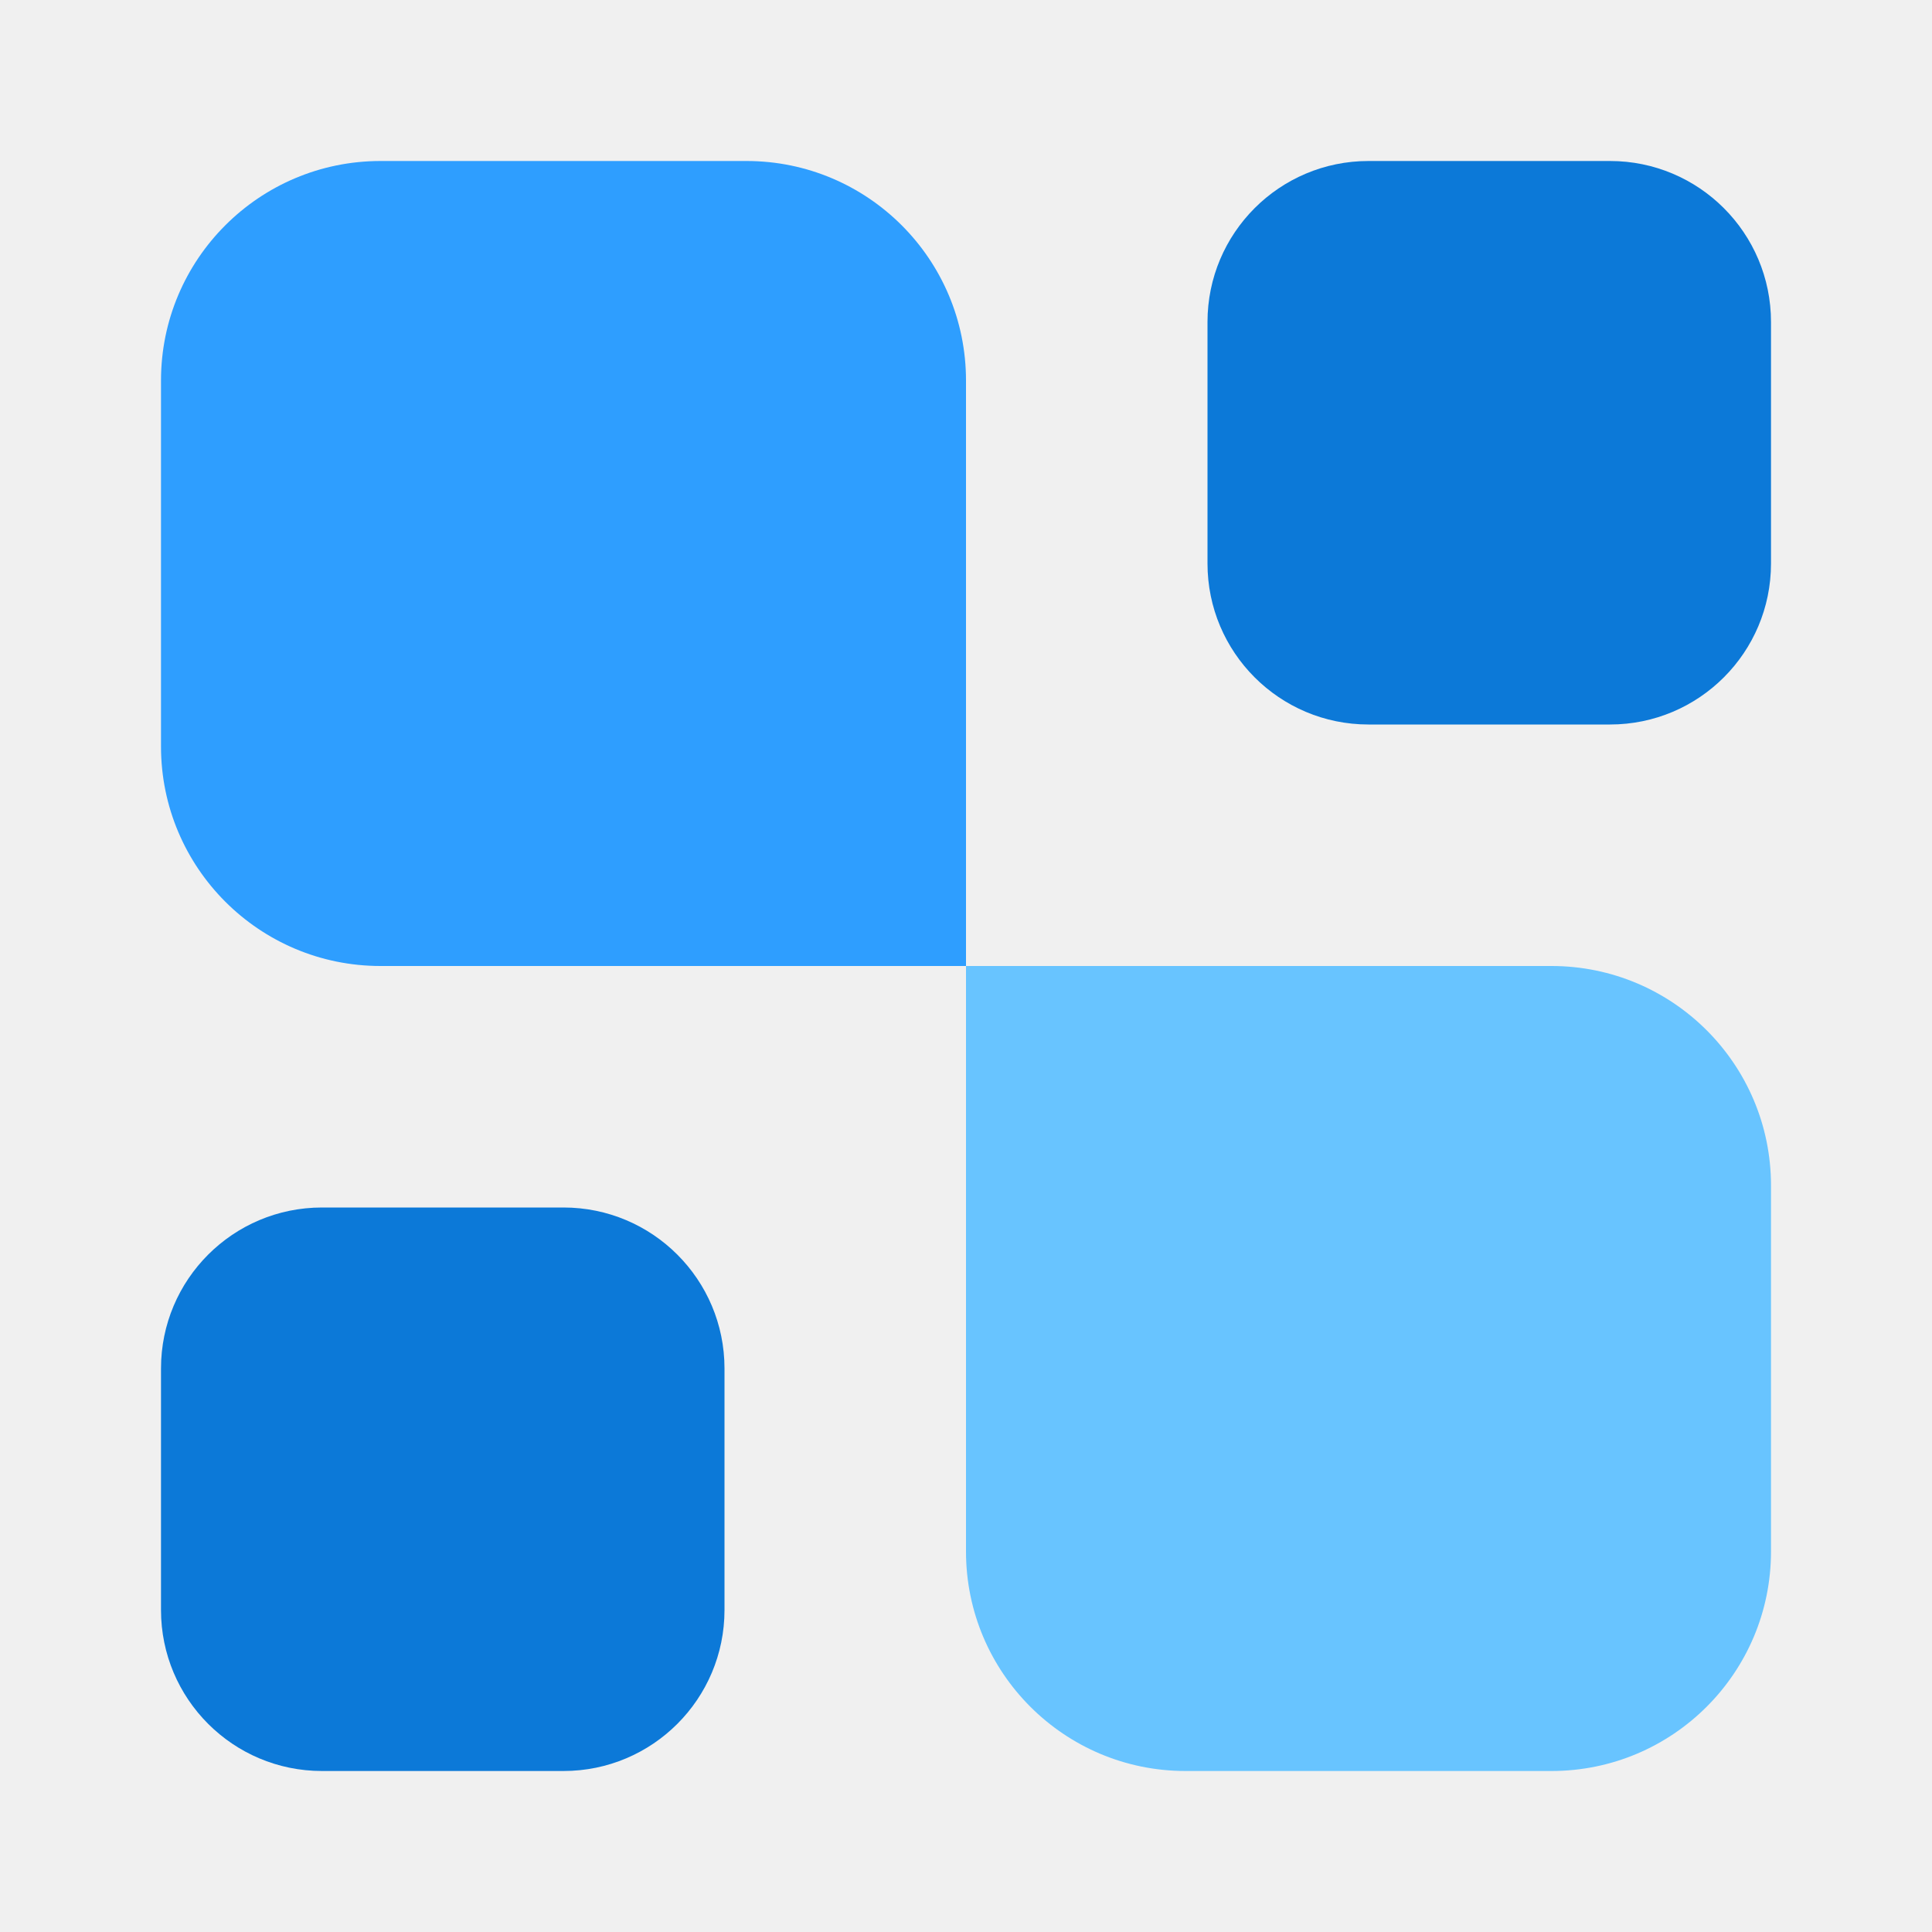
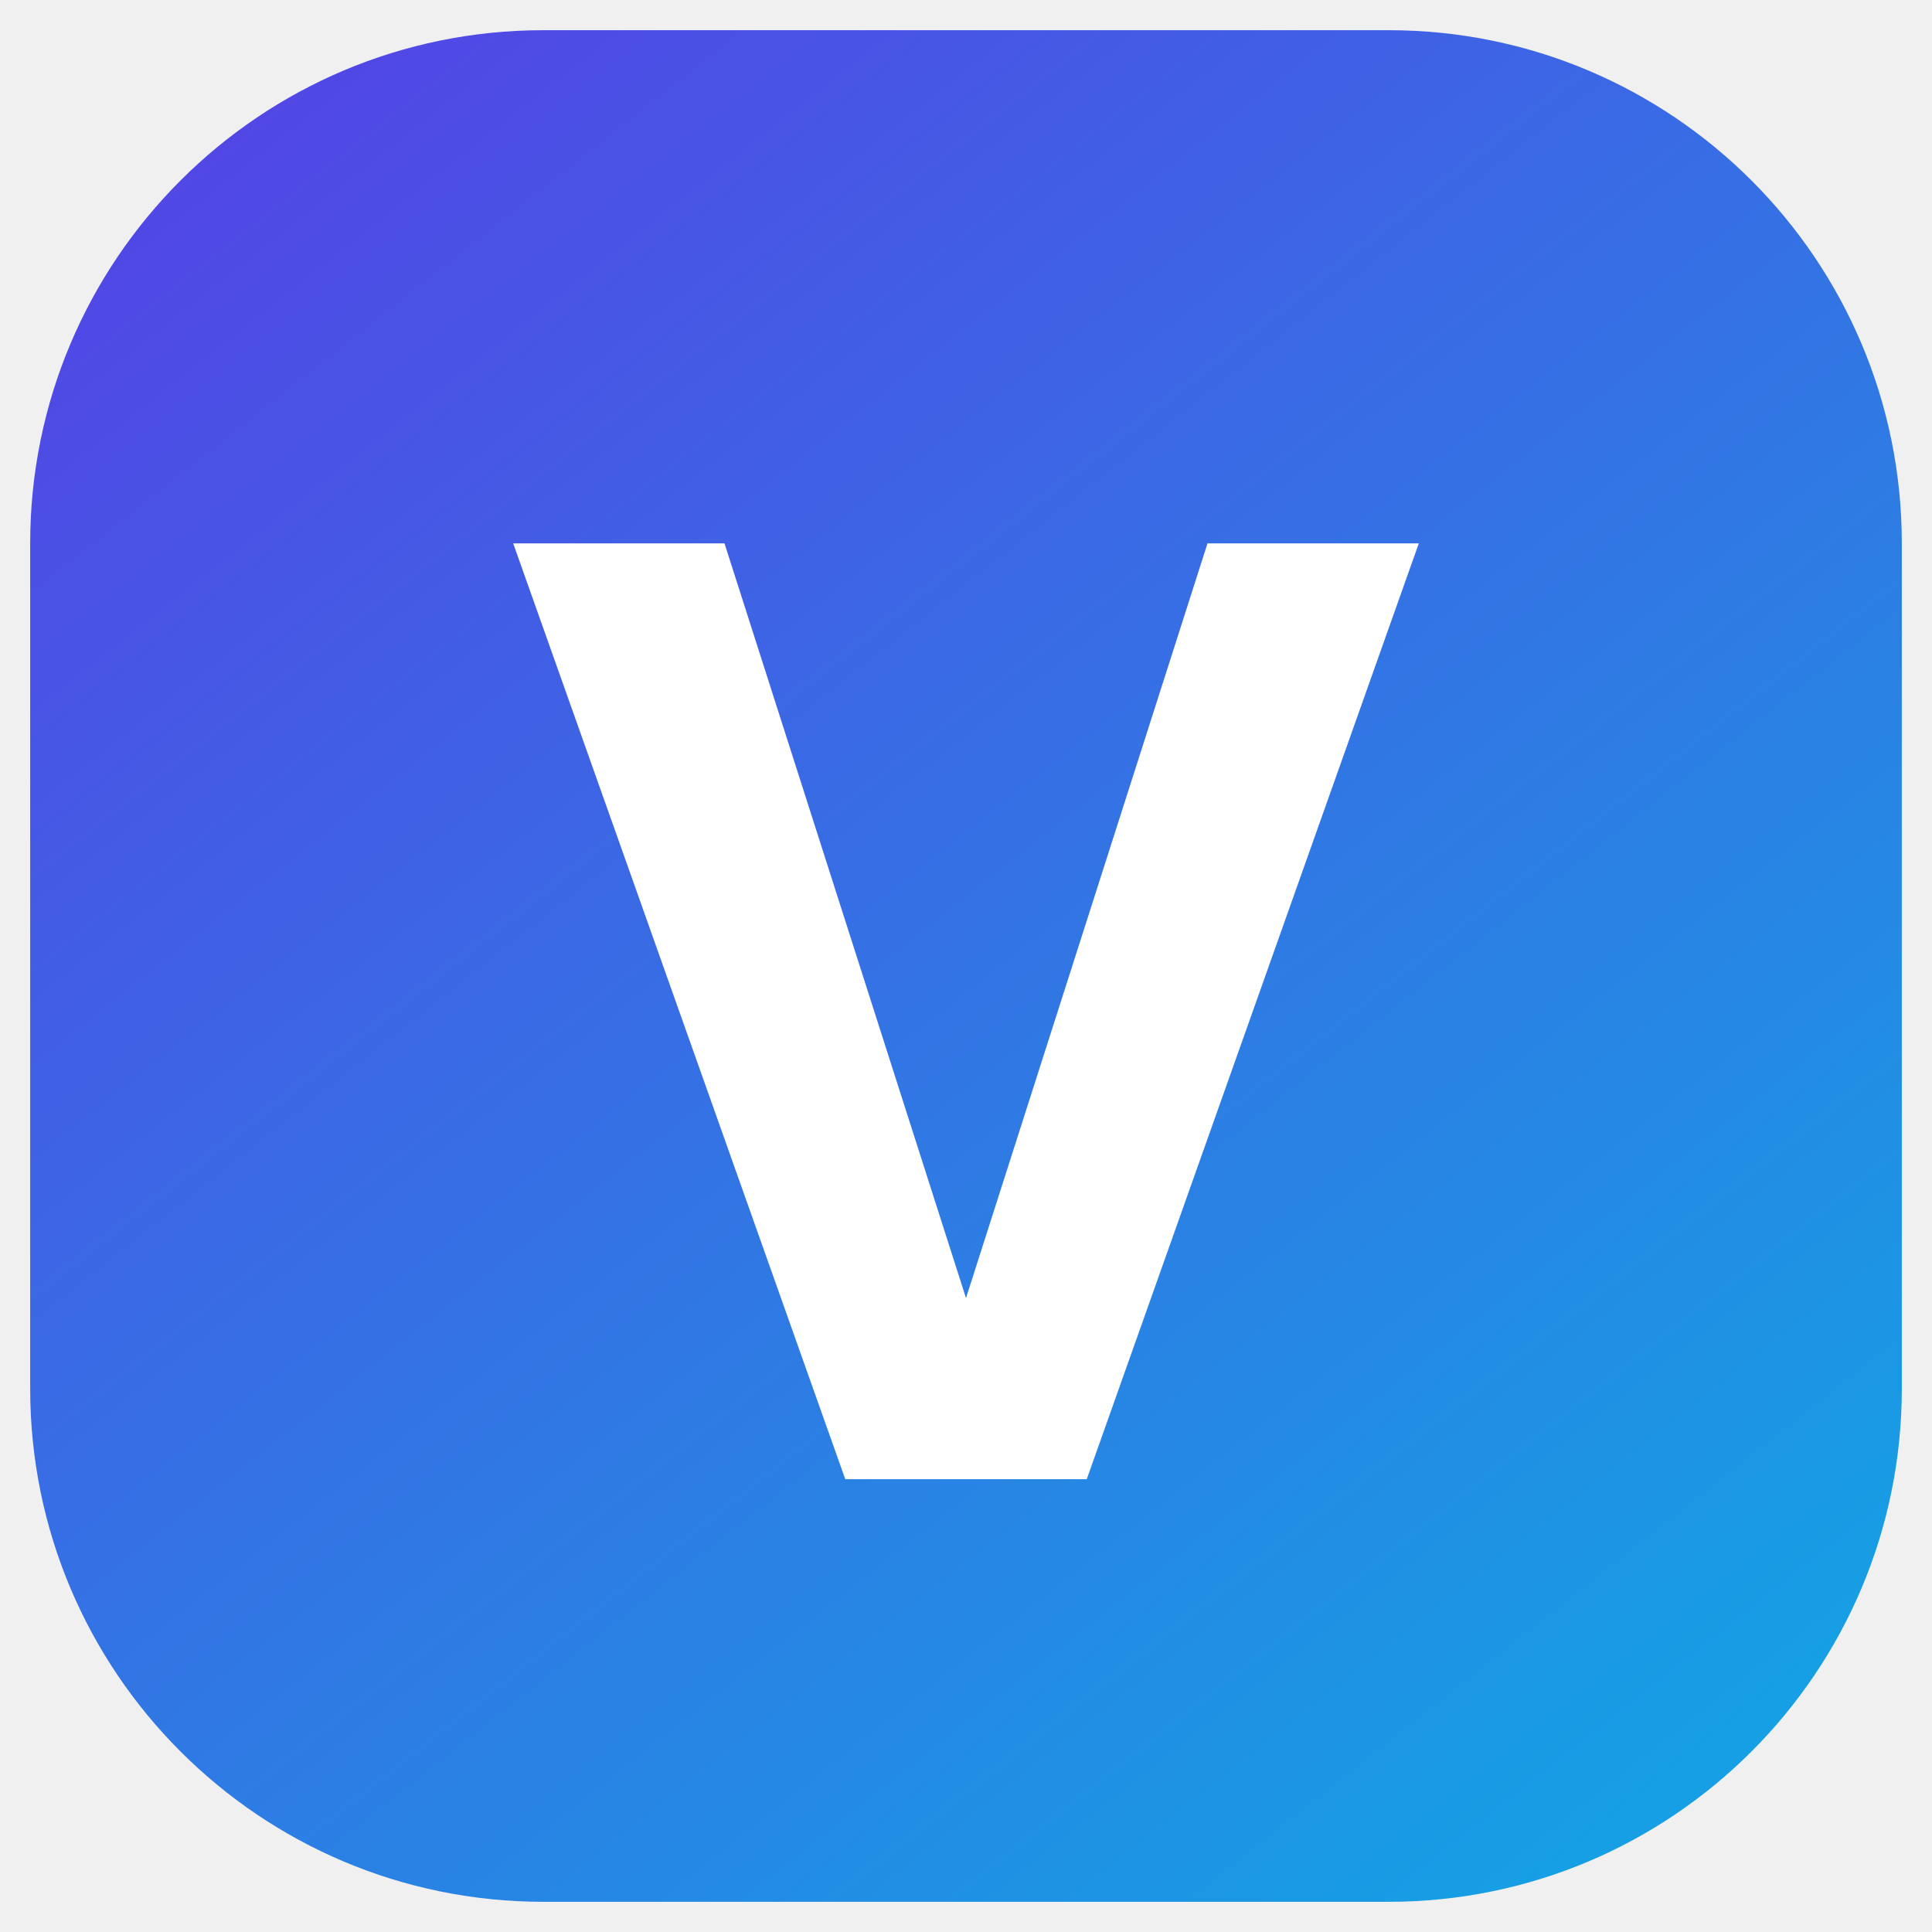
- <svg xmlns="http://www.w3.org/2000/svg" width="24" height="24" viewBox="0 0 24 24" fill="none">
-   <path d="M22 19.273C22 20.779 20.779 22 19.273 22H14.727C13.221 22 12 20.779 12 19.273V12H19.273C20.779 12 22 13.221 22 14.727V19.273Z" fill="#68C4FF" />
-   <path d="M20 2C21.105 2 22 2.895 22 4V7C22 8.105 21.105 9 20 9H17C15.895 9 15 8.105 15 7V4C15 2.895 15.895 2 17 2H20Z" fill="#0C79D8" />
-   <path d="M7 15C8.105 15 9 15.895 9 17V20C9 21.105 8.105 22 7 22H4C2.895 22 2 21.105 2 20V17C2 15.895 2.895 15 4 15H7Z" fill="#0C79D8" />
-   <path d="M12 12H4.727C3.221 12 2 10.779 2 9.273V4.727C2 3.221 3.221 2 4.727 2H9.273C10.779 2 12 3.221 12 4.727V12Z" fill="#2E9EFF" />
+ <svg xmlns="http://www.w3.org/2000/svg" width="64" height="64" viewBox="0 0 64 64" fill="none">
+   <defs>
+     <linearGradient id="v" x1="8" y1="4" x2="53" y2="61" gradientUnits="userSpaceOnUse">
+       <stop stop-color="#5147E5" />
+       <stop offset="1" stop-color="#169FE4" />
+     </linearGradient>
+   </defs>
+   <rect x="1" y="1" width="62" height="62" rx="17" fill="url(#v)" />
+   <path d="M17 18H24L32 43L40 18H47L36 49H28L17 18Z" fill="white" />
</svg>
